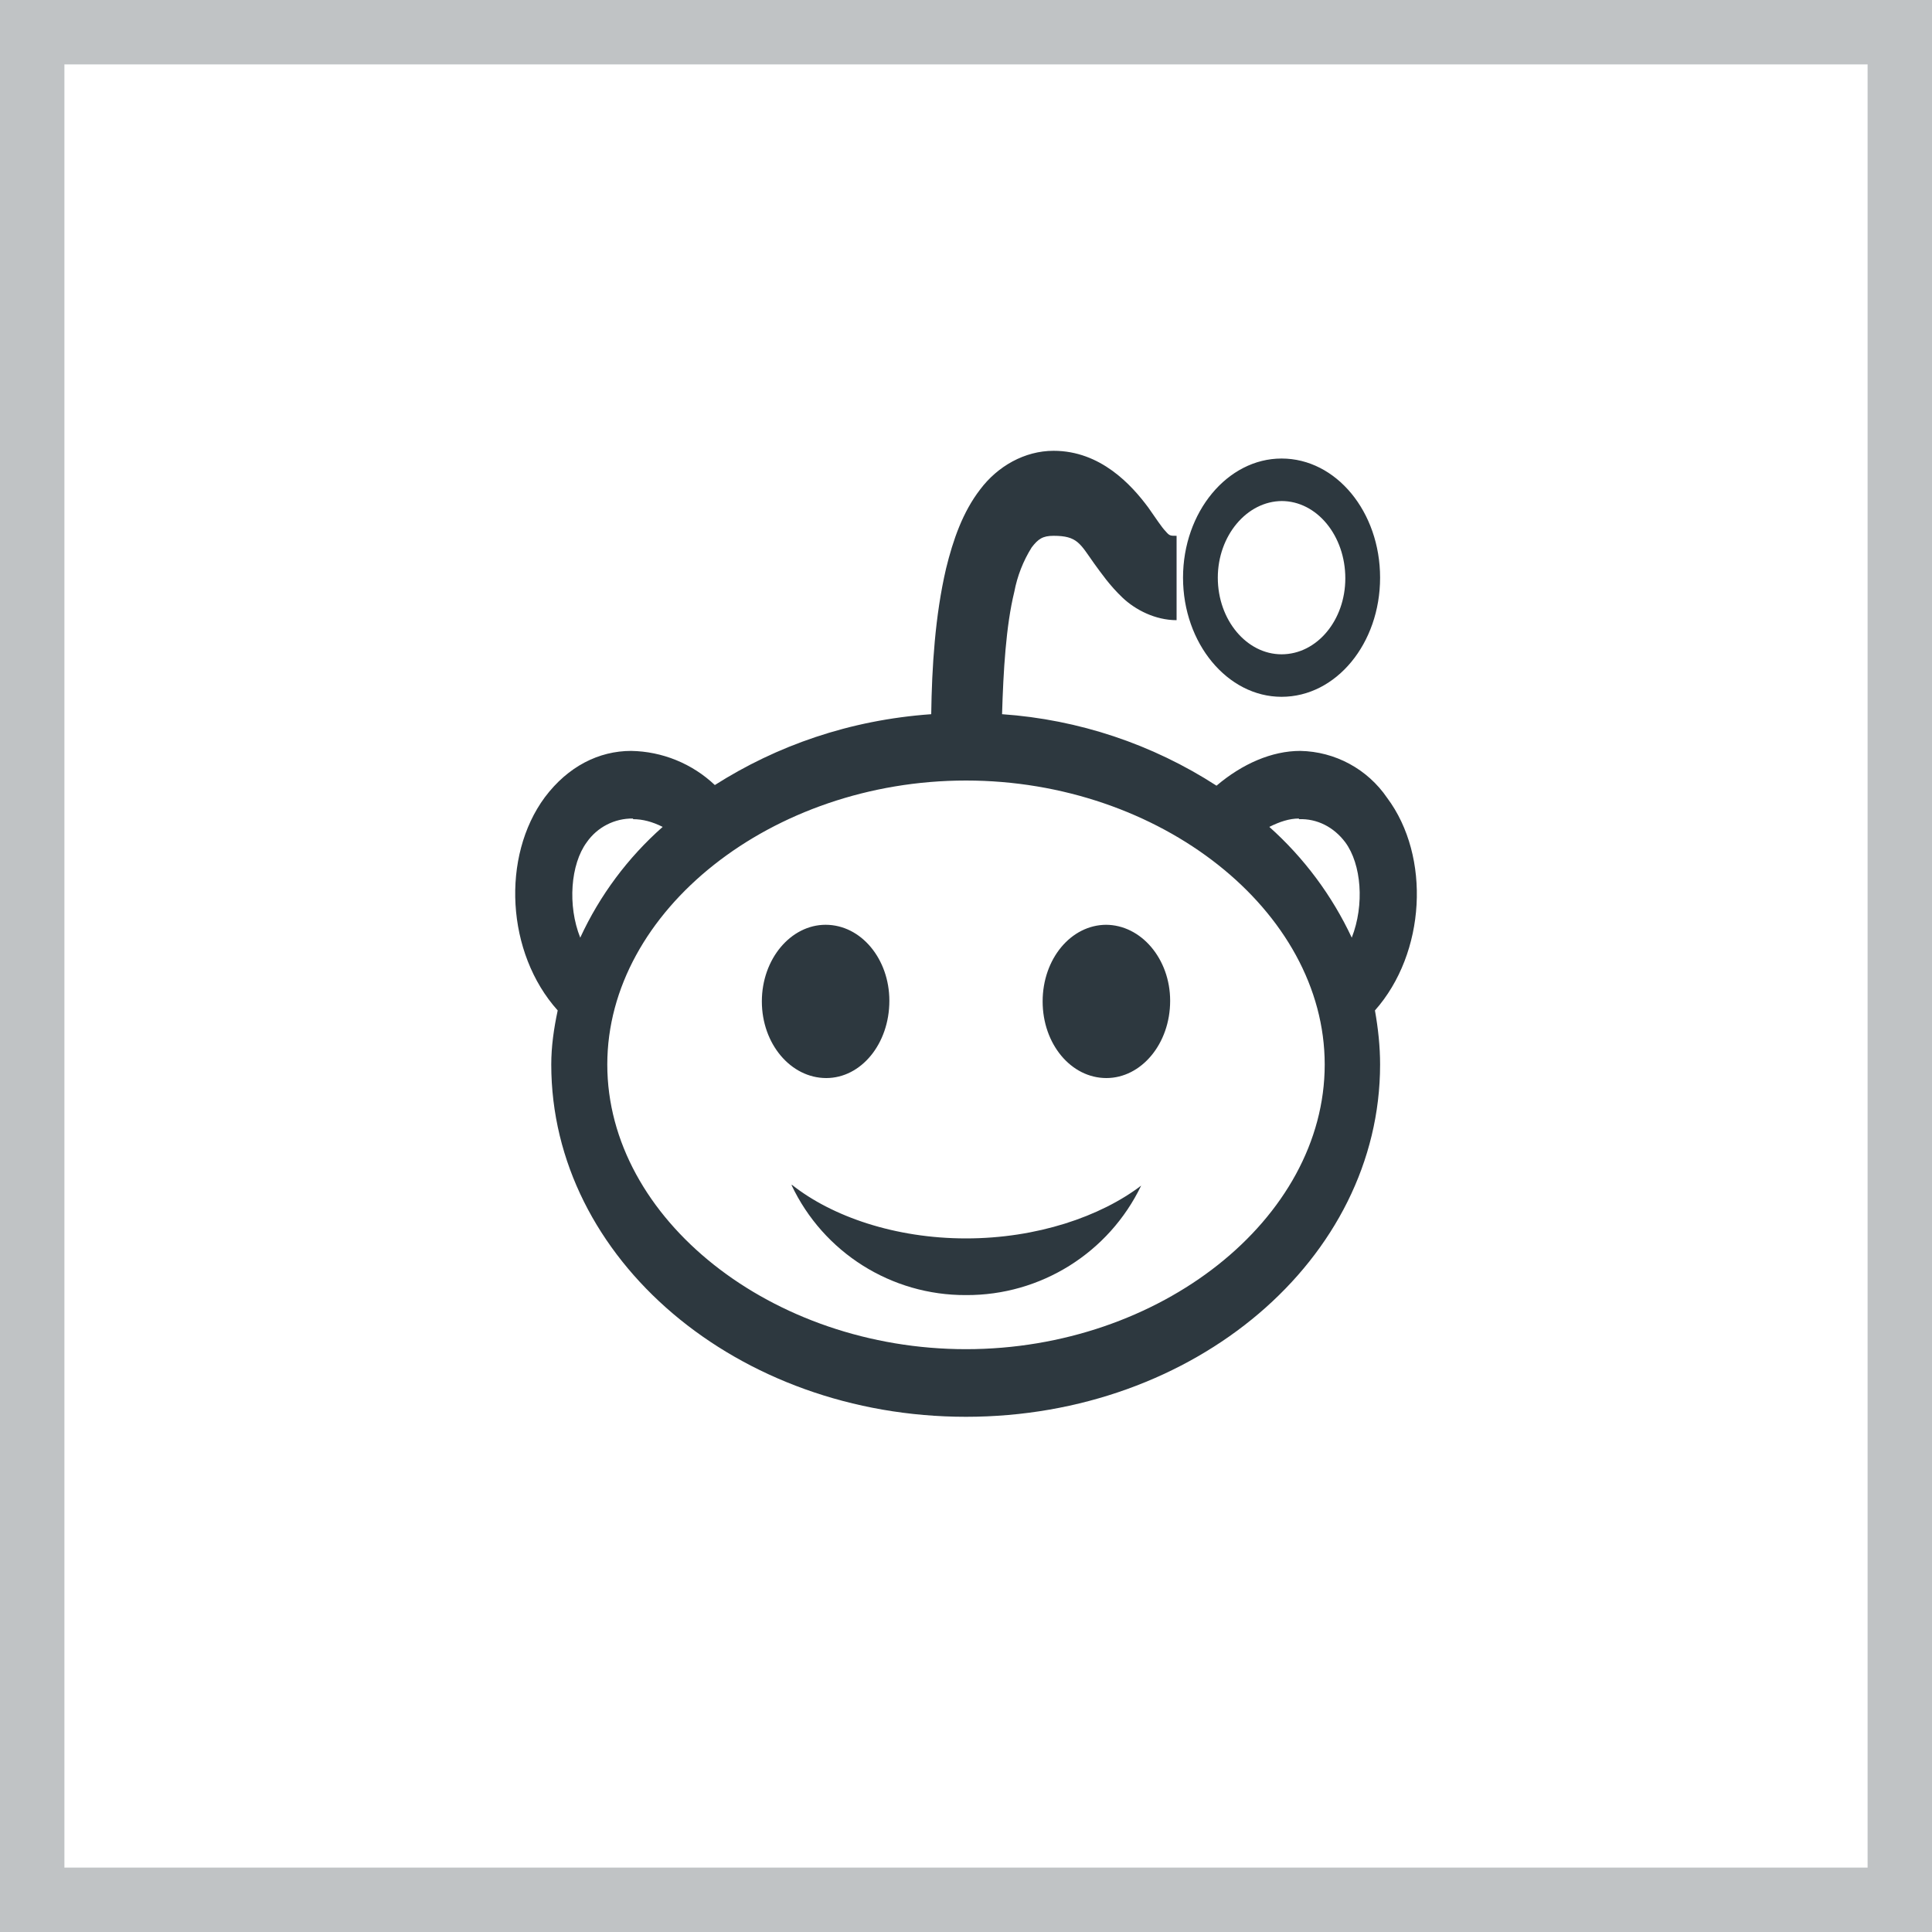
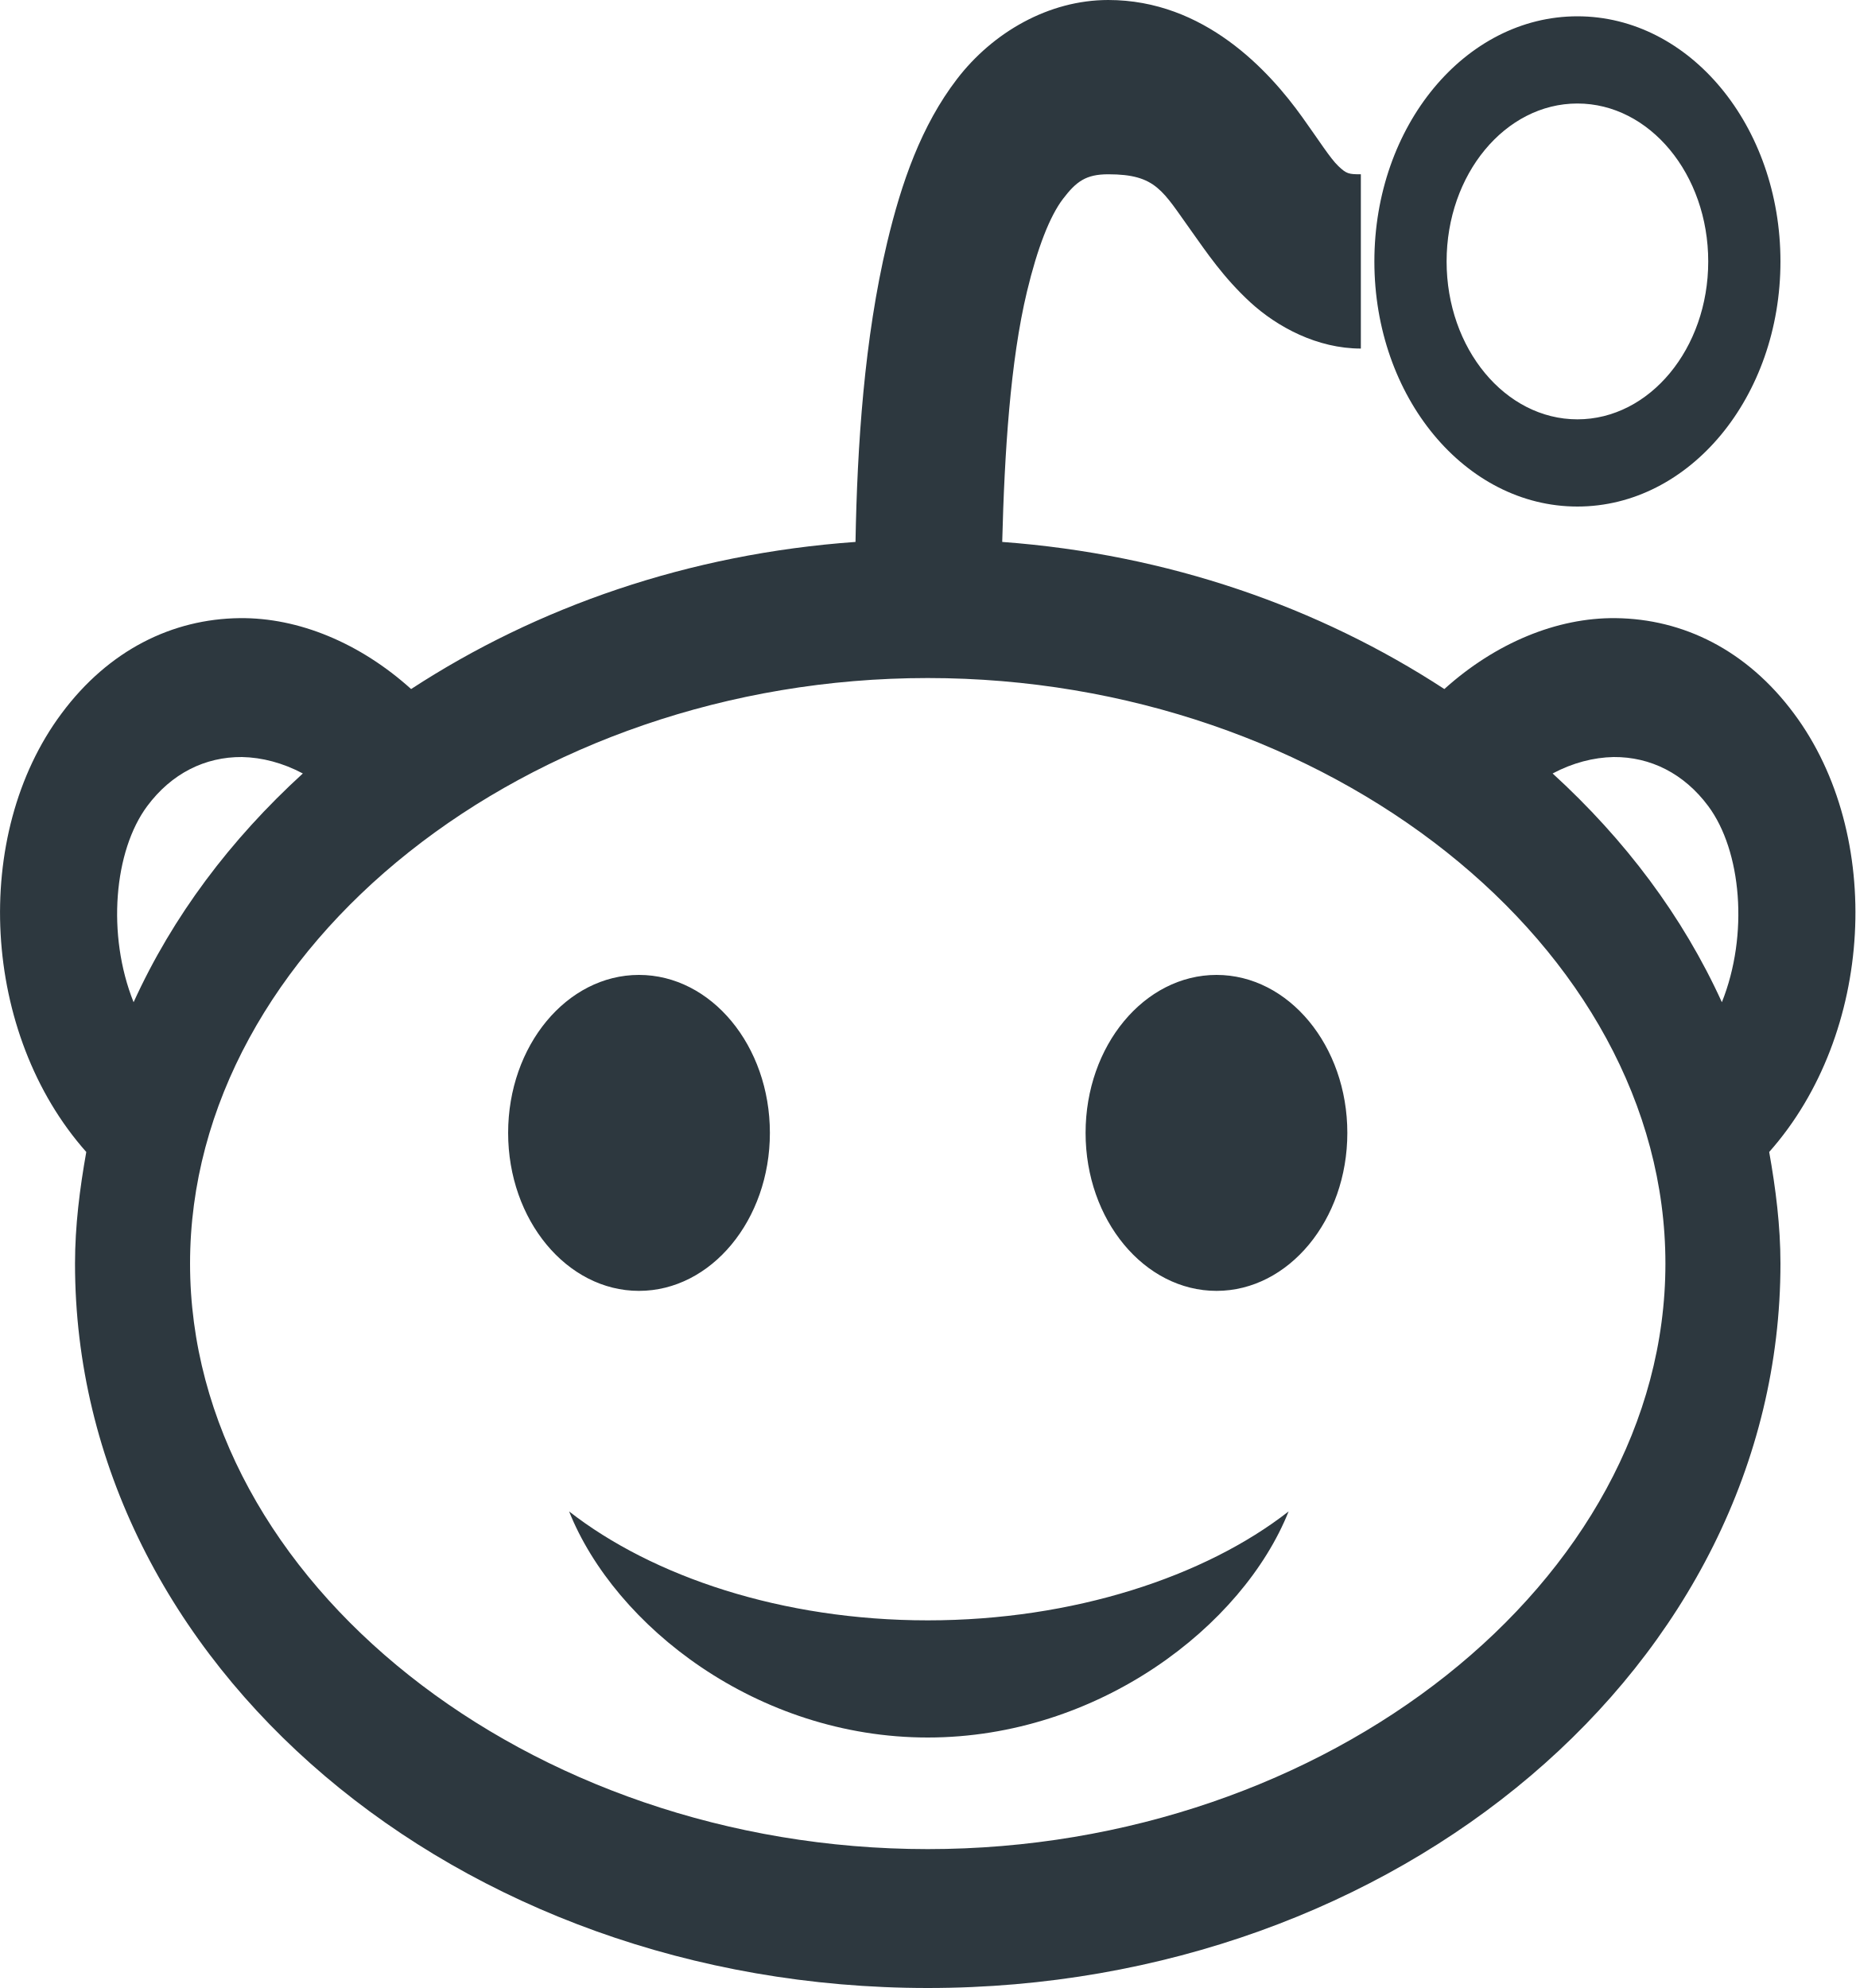
- <svg xmlns="http://www.w3.org/2000/svg" viewBox="0 0 30 30" fill="none">
-   <path d="M.5.5h29v29h-29v-29Z" stroke="#2D383F" stroke-opacity=".3" />
-   <path d="M16.36 7c-.45 0-.87.24-1.14.6-.27.35-.42.78-.53 1.23-.17.73-.22 1.53-.23 2.26-1.27.09-2.4.49-3.36 1.1a1.94 1.94 0 0 0-1.3-.53c-.5 0-.98.24-1.34.72-.68.92-.6 2.42.2 3.31-.06.28-.1.56-.1.84 0 3.02 2.89 5.47 6.44 5.47 3.55 0 6.43-2.45 6.43-5.47 0-.28-.03-.56-.08-.84.79-.89.87-2.39.19-3.3a1.67 1.67 0 0 0-1.35-.73c-.44 0-.9.2-1.3.54a7.03 7.03 0 0 0-3.33-1.11c.02-.67.06-1.37.19-1.9a2 2 0 0 1 .27-.69c.1-.13.17-.18.34-.18.37 0 .41.12.63.43.11.15.24.34.44.53s.51.35.84.35v-1.31c-.1 0-.11 0-.17-.07-.06-.06-.15-.2-.27-.37-.26-.35-.74-.88-1.47-.88Zm3.54.12c-.84 0-1.53.83-1.53 1.85s.69 1.85 1.53 1.85c.85 0 1.53-.83 1.53-1.85s-.68-1.85-1.53-1.85Zm0 .66c.55 0 .99.54.99 1.2 0 .65-.44 1.18-.99 1.18-.54 0-.99-.53-.99-1.19 0-.65.45-1.19 1-1.19Zm-4.9 4.34c3.01 0 5.57 2.02 5.57 4.41 0 2.4-2.56 4.42-5.57 4.42-3.01 0-5.57-2.02-5.57-4.42 0-2.39 2.56-4.41 5.57-4.41Zm-5.17.6c.15 0 .3.04.46.12a5.2 5.2 0 0 0-1.28 1.72c-.2-.5-.15-1.14.1-1.48a.86.86 0 0 1 .72-.37Zm10.34 0c.28-.01.54.12.72.36.25.34.3.97.1 1.48a5.34 5.34 0 0 0-1.28-1.72c.16-.08.31-.13.46-.13Zm-7.35 1.64c-.54 0-.99.53-.99 1.19 0 .66.45 1.19 1 1.19.54 0 .98-.53.98-1.2 0-.65-.44-1.18-.99-1.18Zm4.36 0c-.55 0-.99.53-.99 1.19 0 .66.44 1.19.99 1.19.54 0 .99-.53.99-1.2 0-.65-.45-1.18-1-1.18Zm-4.89 4.04a2.98 2.98 0 0 0 2.71 1.71 3 3 0 0 0 2.72-1.7c-.63.48-1.62.82-2.72.82s-2.08-.34-2.7-.83Z" fill="#2D383F" />
+ <svg xmlns="http://www.w3.org/2000/svg" width="14" height="15" viewBox="0 0 14 15" fill="none">
+   <path d="M8.362 0C7.913 0 7.491 0.244 7.221 0.596C6.951 0.948 6.802 1.377 6.694 1.829C6.521 2.556 6.468 3.362 6.455 4.089C5.194 4.179 4.051 4.58 3.102 5.199C2.717 4.852 2.253 4.659 1.808 4.664C1.302 4.67 0.821 4.903 0.464 5.384C-0.219 6.301 -0.14 7.801 0.651 8.692C0.602 8.967 0.566 9.249 0.566 9.534C0.566 12.555 3.447 15 7 15C10.553 15 13.434 12.552 13.434 9.534C13.434 9.249 13.398 8.967 13.349 8.692C14.14 7.801 14.219 6.301 13.536 5.384C13.179 4.903 12.698 4.67 12.191 4.664C11.747 4.659 11.283 4.852 10.898 5.199C9.953 4.582 8.817 4.182 7.562 4.089C7.579 3.419 7.623 2.723 7.749 2.199C7.828 1.87 7.921 1.631 8.021 1.5C8.121 1.369 8.194 1.315 8.362 1.315C8.726 1.315 8.772 1.441 8.992 1.747C9.102 1.901 9.23 2.093 9.434 2.281C9.638 2.468 9.94 2.63 10.268 2.63V1.315C10.177 1.315 10.16 1.312 10.098 1.253C10.036 1.194 9.951 1.058 9.826 0.884C9.574 0.532 9.087 0 8.362 0ZM11.902 0.123C11.055 0.123 10.37 0.95 10.37 1.973C10.37 2.995 11.055 3.822 11.902 3.822C12.749 3.822 13.434 2.995 13.434 1.973C13.434 0.95 12.749 0.123 11.902 0.123ZM11.902 0.781C12.447 0.781 12.889 1.315 12.889 1.973C12.889 2.63 12.447 3.164 11.902 3.164C11.357 3.164 10.915 2.63 10.915 1.973C10.915 1.315 11.357 0.781 11.902 0.781ZM7 5.116C10.015 5.116 12.566 7.143 12.566 9.534C12.566 11.928 10.015 13.952 7 13.952C3.985 13.952 1.434 11.928 1.434 9.534C1.434 7.143 3.985 5.116 7 5.116ZM1.826 5.712C1.977 5.715 2.134 5.756 2.285 5.836C1.738 6.336 1.304 6.912 1.008 7.562C0.804 7.053 0.86 6.419 1.111 6.082C1.294 5.836 1.547 5.71 1.826 5.712ZM12.175 5.712C12.453 5.71 12.706 5.836 12.889 6.082C13.14 6.419 13.196 7.053 12.992 7.562C12.696 6.912 12.262 6.336 11.715 5.836C11.866 5.756 12.023 5.715 12.175 5.712ZM4.821 7.356C4.277 7.356 3.834 7.89 3.834 8.548C3.834 9.205 4.277 9.74 4.821 9.74C5.366 9.74 5.809 9.205 5.809 8.548C5.809 7.89 5.366 7.356 4.821 7.356ZM9.179 7.356C8.634 7.356 8.191 7.89 8.191 8.548C8.191 9.205 8.634 9.74 9.179 9.74C9.723 9.74 10.166 9.205 10.166 8.548C10.166 7.89 9.723 7.356 9.179 7.356ZM4.294 11.404C4.64 12.27 5.713 13.11 7 13.11C8.287 13.11 9.377 12.27 9.723 11.404C9.094 11.895 8.1 12.226 7 12.226C5.9 12.226 4.923 11.895 4.294 11.404Z" fill="#2D383F" />
</svg>
